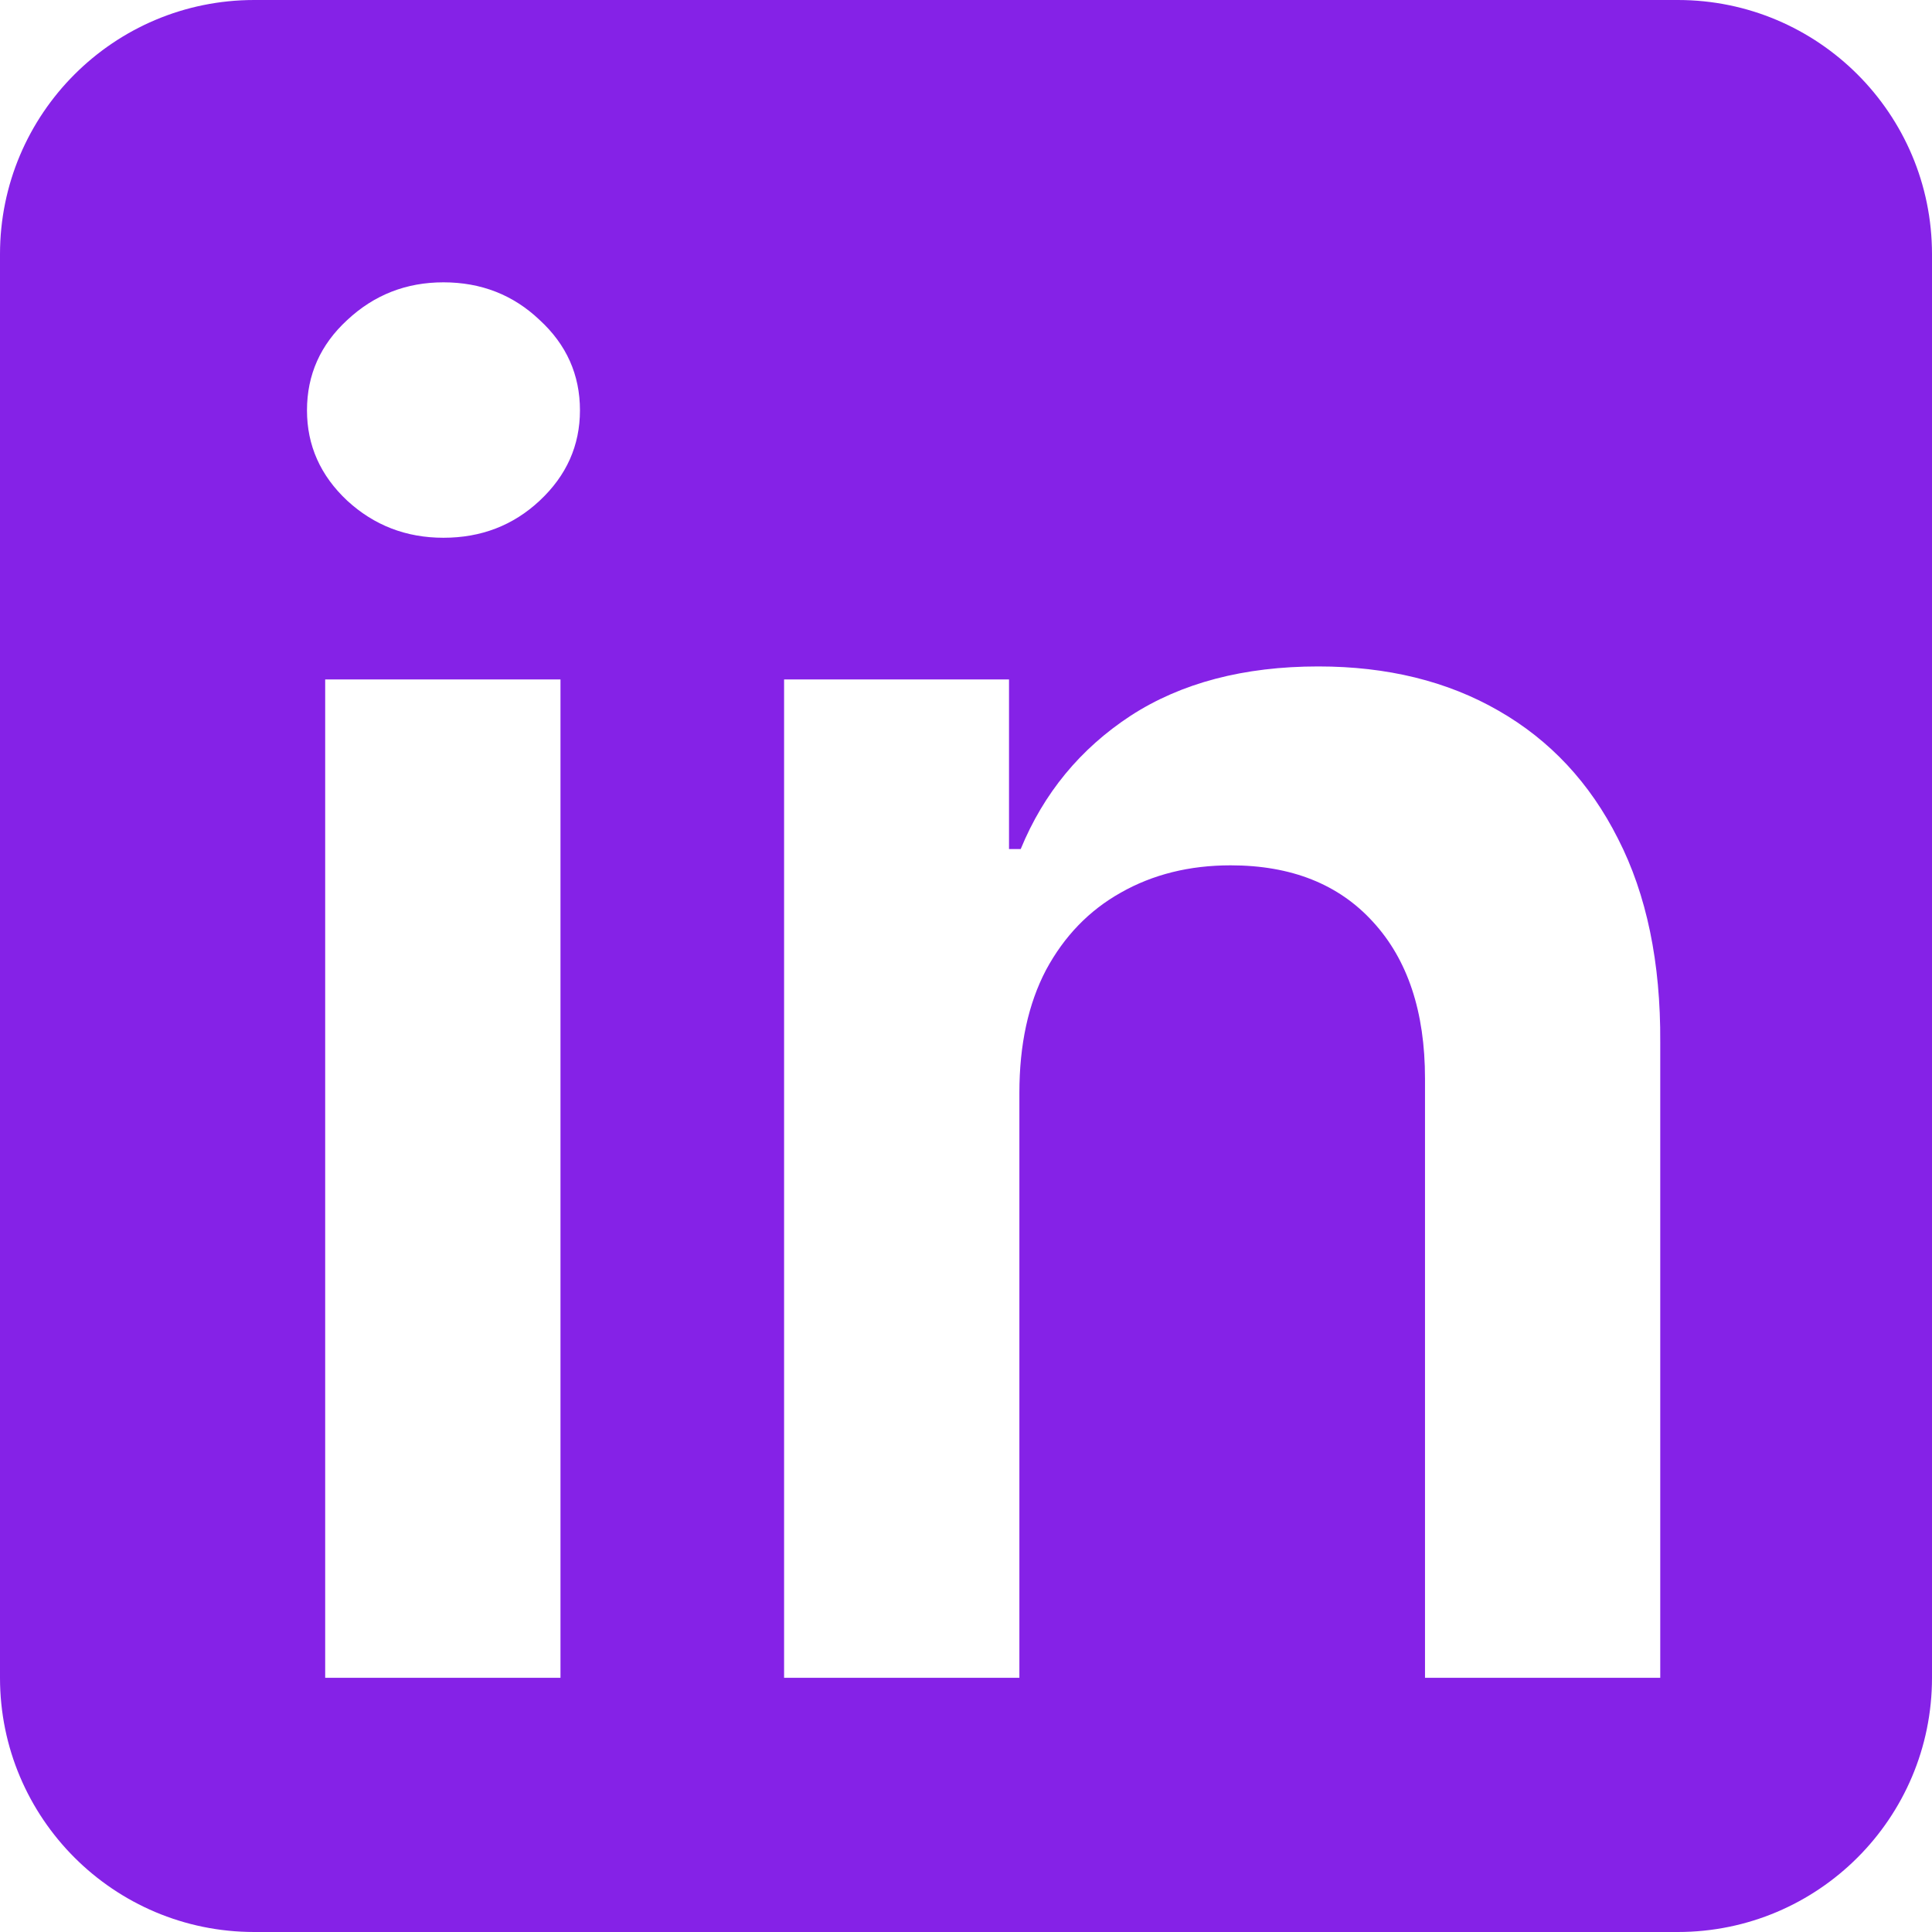
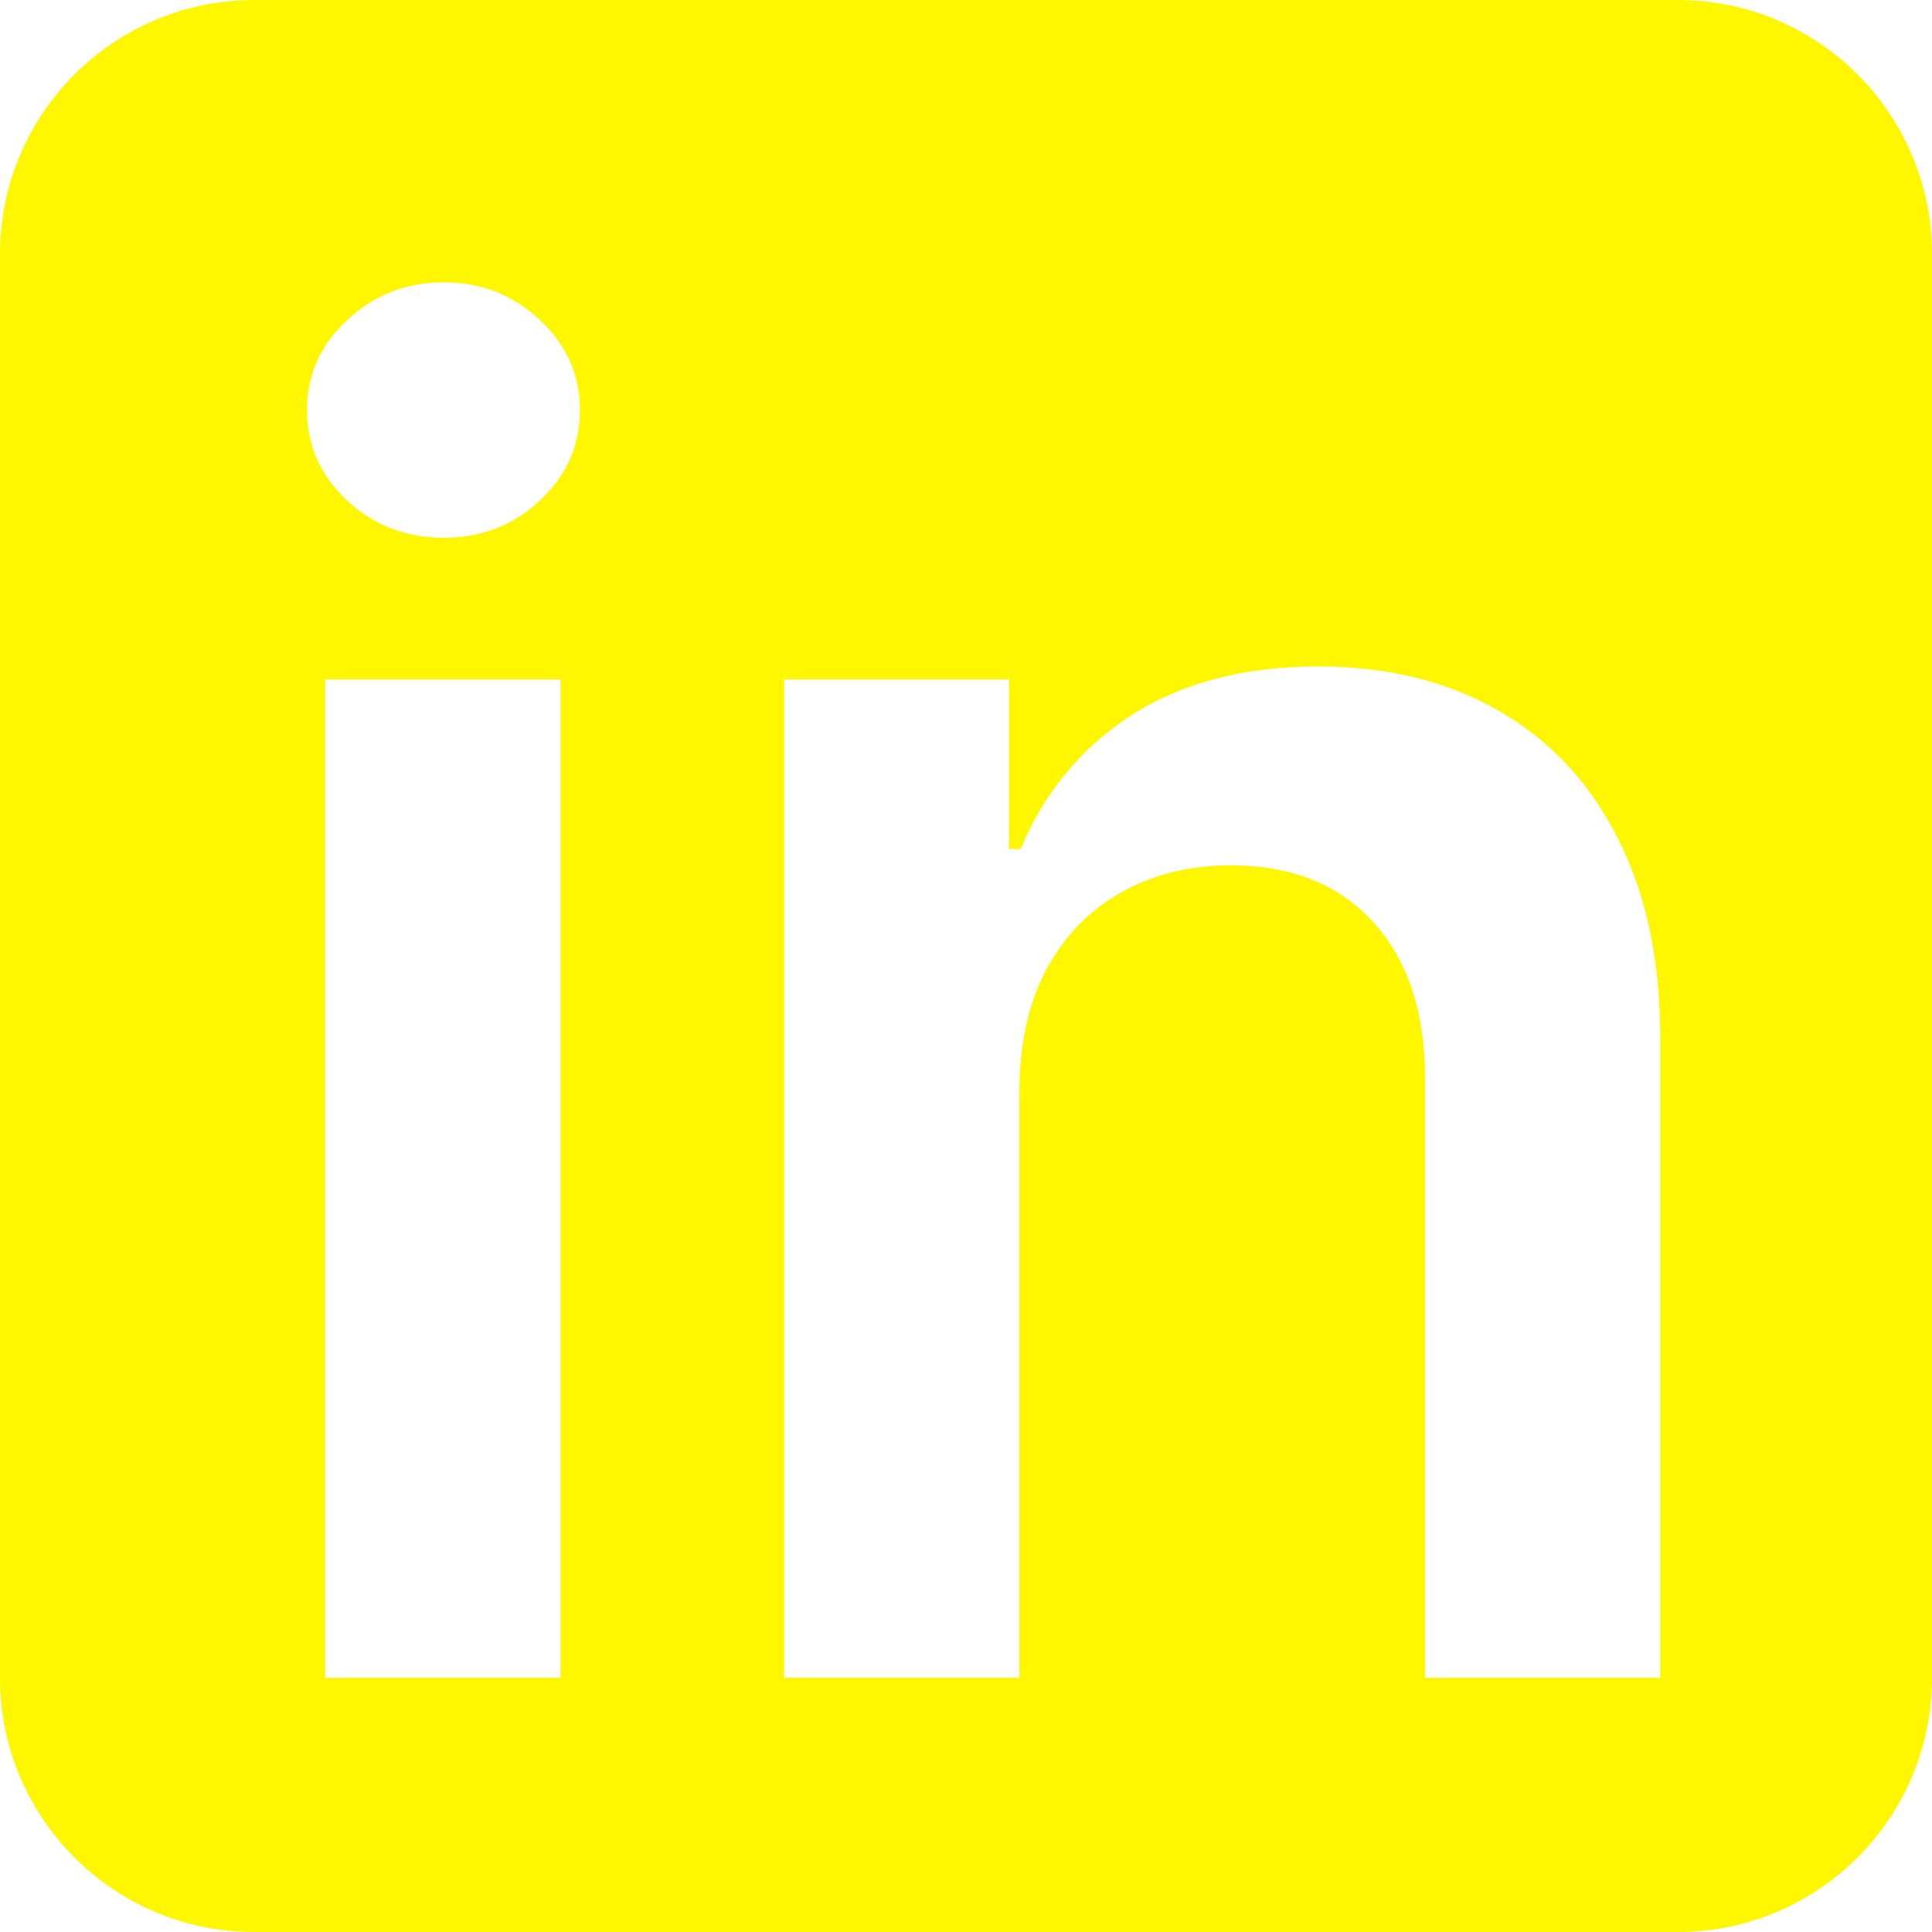
<svg xmlns="http://www.w3.org/2000/svg" width="38" height="38" viewBox="0 0 38 38" fill="none">
-   <path fill-rule="evenodd" clip-rule="evenodd" d="M5 0C2.239 0 0 2.239 0 5V33C0 35.761 2.239 38 5 38H33C35.761 38 38 35.761 38 33V5C38 2.239 35.761 0 33 0H5ZM6.396 13.364V33H11.024V13.364H6.396ZM6.83 9.848C7.359 10.334 7.989 10.577 8.722 10.577C9.464 10.577 10.095 10.334 10.614 9.848C11.143 9.354 11.407 8.761 11.407 8.071C11.407 7.372 11.143 6.78 10.614 6.294C10.095 5.8 9.464 5.553 8.722 5.553C7.989 5.553 7.359 5.8 6.83 6.294C6.302 6.78 6.038 7.372 6.038 8.071C6.038 8.761 6.302 9.354 6.83 9.848ZM20.05 33V21.494C20.05 20.548 20.225 19.743 20.574 19.078C20.932 18.413 21.422 17.906 22.045 17.557C22.675 17.199 23.395 17.02 24.205 17.02C25.398 17.02 26.331 17.391 27.005 18.132C27.687 18.874 28.028 19.901 28.028 21.213V33H32.655V20.497C32.664 18.929 32.387 17.595 31.824 16.496C31.27 15.396 30.486 14.557 29.472 13.977C28.466 13.398 27.286 13.108 25.931 13.108C24.465 13.108 23.233 13.432 22.236 14.079C21.248 14.727 20.528 15.601 20.076 16.7H19.846V13.364H15.422V33H20.05Z" fill="#8522E7" />
+   <path fill-rule="evenodd" clip-rule="evenodd" d="M5 0C2.239 0 0 2.239 0 5V33C0 35.761 2.239 38 5 38H33C35.761 38 38 35.761 38 33V5C38 2.239 35.761 0 33 0H5ZM6.396 13.364V33H11.024V13.364H6.396ZM6.83 9.848C7.359 10.334 7.989 10.577 8.722 10.577C9.464 10.577 10.095 10.334 10.614 9.848C11.143 9.354 11.407 8.761 11.407 8.071C11.407 7.372 11.143 6.78 10.614 6.294C10.095 5.8 9.464 5.553 8.722 5.553C7.989 5.553 7.359 5.8 6.83 6.294C6.302 6.78 6.038 7.372 6.038 8.071C6.038 8.761 6.302 9.354 6.83 9.848ZM20.05 33V21.494C20.05 20.548 20.225 19.743 20.574 19.078C20.932 18.413 21.422 17.906 22.045 17.557C22.675 17.199 23.395 17.02 24.205 17.02C25.398 17.02 26.331 17.391 27.005 18.132C27.687 18.874 28.028 19.901 28.028 21.213V33H32.655V20.497C32.664 18.929 32.387 17.595 31.824 16.496C31.27 15.396 30.486 14.557 29.472 13.977C28.466 13.398 27.286 13.108 25.931 13.108C24.465 13.108 23.233 13.432 22.236 14.079C21.248 14.727 20.528 15.601 20.076 16.7H19.846V13.364H15.422V33H20.05Z" fill="#FFF700" />
</svg>
